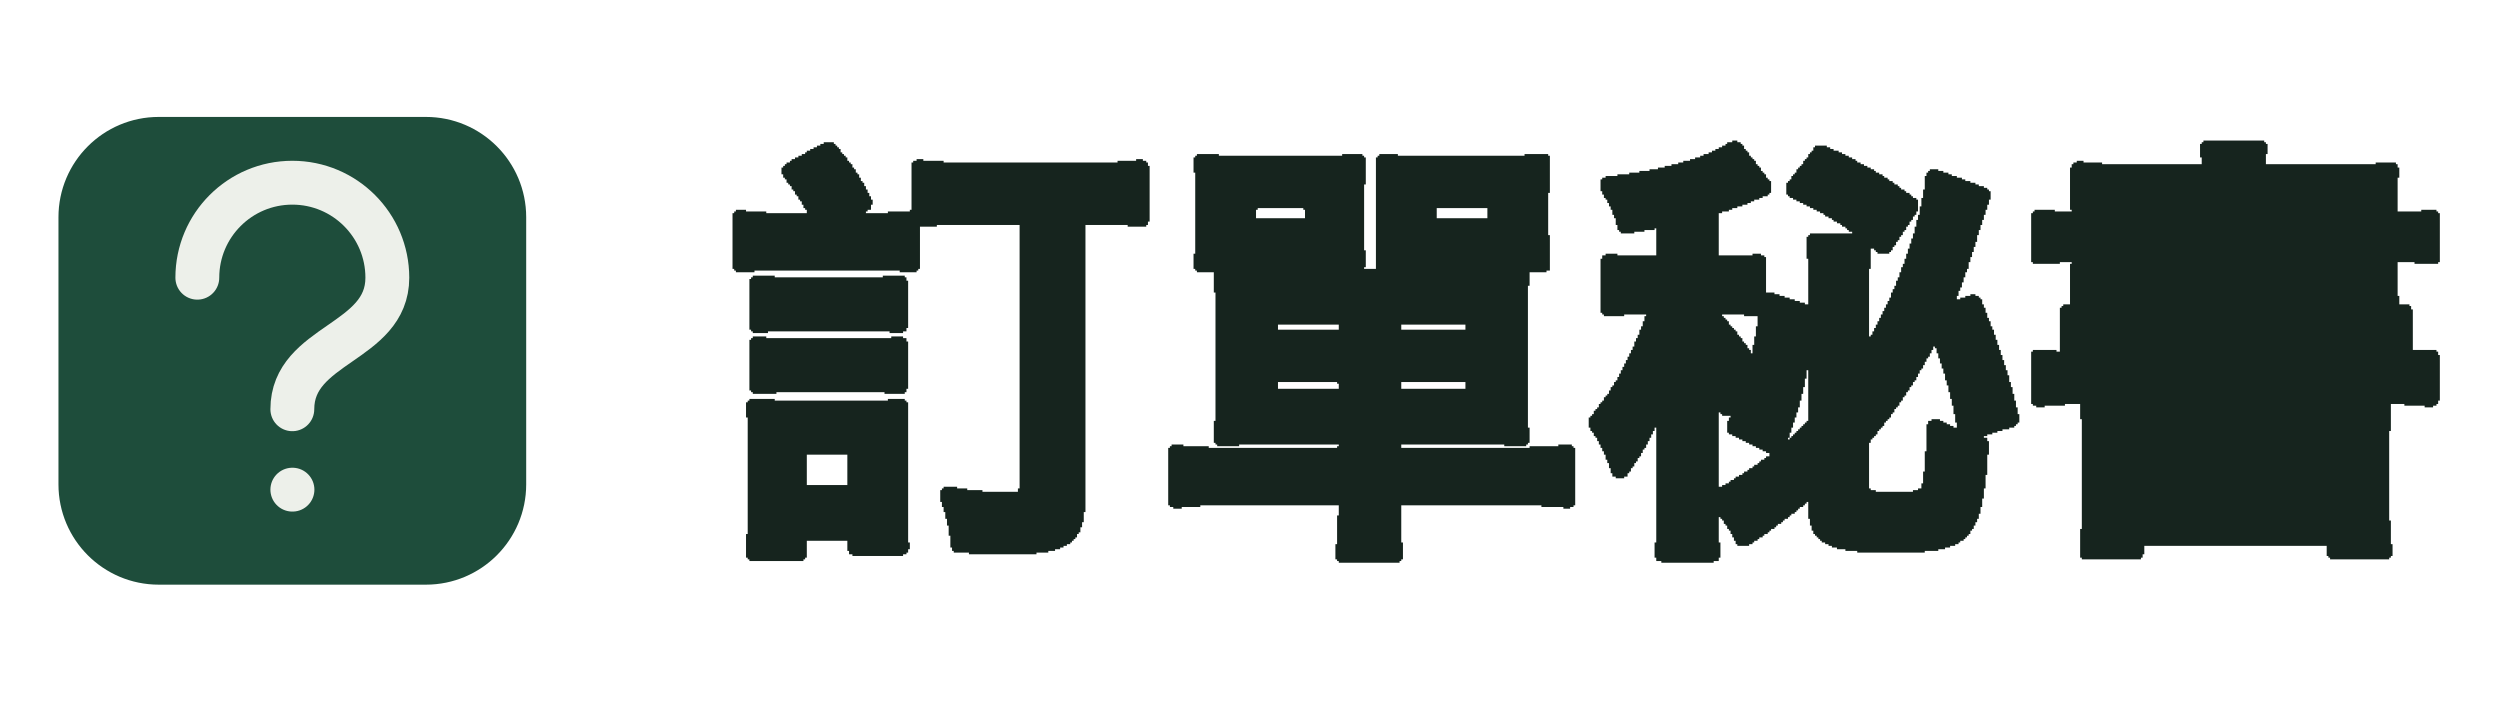
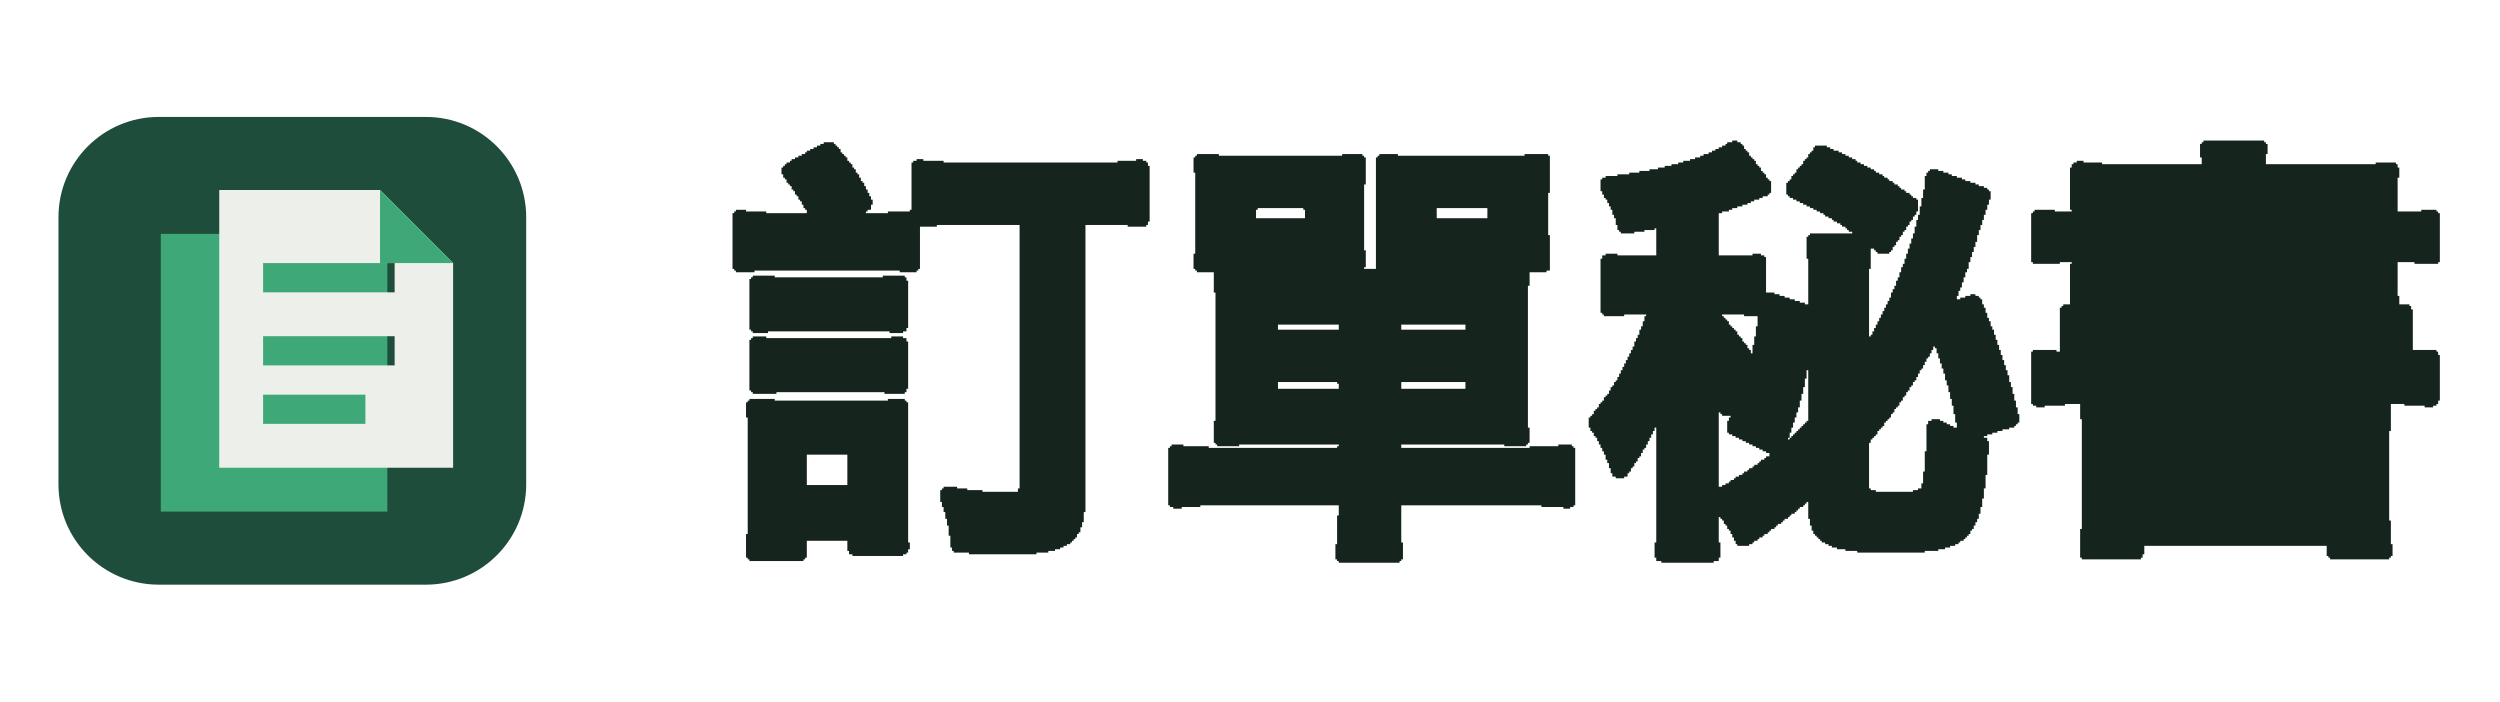
<svg xmlns="http://www.w3.org/2000/svg" viewBox="0 0 171.04 48" role="img" aria-labelledby="title desc">
  <rect x="4" y="8" width="32" height="32" rx="6.86" fill="#1e4d3b" />
-   <path d="M13.5 19a6.5 6.5 0 0 1 13 0c0 4.5-6.5 4.5-6.5 9" fill="none" stroke="#edf0ea" stroke-width="3" stroke-linecap="round" stroke-linejoin="round" />
-   <path d="M20 33.5h.01" fill="none" stroke="#edf0ea" stroke-width="3" stroke-linecap="round" />
+   <path fill="#3fa878" d="M11 16h14c1 0 1.5.5 1.5 1.5V35H11V16Z" />
+   <path fill="#edf0ea" fill-rule="evenodd" d="M15 13h11l5 5v14H15V13Zm3 7h9v-2h-9v2Zm0 5h9v-2h-9v2Zm0 4h7v-2h-7v2Z" />
+   <path fill="#3fa878" d="M26 13v5h5l-5-5Z" />
  <path d="M50.116 14.584L50.231 14.584L50.231 14.468L50.347 14.468L50.347 14.353L51.040 14.353L51.040 14.468L52.426 14.468L52.426 14.584L55.199 14.584L55.199 14.353L55.084 14.353L55.084 14.237L54.968 14.237L54.968 14.006L54.853 14.006L54.853 13.775L54.737 13.775L54.737 13.659L54.622 13.659L54.622 13.428L54.506 13.428L54.506 13.313L54.390 13.313L54.390 13.082L54.275 13.082L54.275 12.966L54.159 12.966L54.159 12.735L54.044 12.735L54.044 12.620L53.928 12.620L53.928 12.504L53.813 12.504L53.813 12.273L53.697 12.273L53.697 12.157L53.582 12.157L53.582 11.926L53.466 11.926L53.466 11.464L53.582 11.464L53.582 11.349L53.697 11.349L53.697 11.233L53.813 11.233L53.813 11.118L54.044 11.118L54.044 11.002L54.159 11.002L54.159 10.886L54.390 10.886L54.390 10.771L54.622 10.771L54.622 10.655L54.853 10.655L54.853 10.540L55.084 10.540L55.084 10.424L55.199 10.424L55.199 10.309L55.430 10.309L55.430 10.193L55.661 10.193L55.661 10.078L55.892 10.078L55.892 9.962L56.124 9.962L56.124 9.847L56.355 9.847L56.355 9.731L57.048 9.731L57.048 9.847L57.163 9.847L57.163 9.962L57.279 9.962L57.279 10.078L57.394 10.078L57.394 10.193L57.510 10.193L57.510 10.424L57.625 10.424L57.625 10.540L57.741 10.540L57.741 10.655L57.857 10.655L57.857 10.771L57.972 10.771L57.972 11.002L58.088 11.002L58.088 11.118L58.203 11.118L58.203 11.233L58.319 11.233L58.319 11.464L58.434 11.464L58.434 11.580L58.550 11.580L58.550 11.811L58.665 11.811L58.665 11.926L58.781 11.926L58.781 12.157L58.896 12.157L58.896 12.388L59.012 12.388L59.012 12.504L59.127 12.504L59.127 12.735L59.243 12.735L59.243 12.966L59.359 12.966L59.359 13.197L59.474 13.197L59.474 13.428L59.590 13.428L59.590 13.659L59.705 13.659L59.705 14.006L59.590 14.006L59.590 14.353L59.359 14.353L59.359 14.468L59.243 14.468L59.243 14.584L60.745 14.584L60.745 14.468L62.247 14.468L62.247 14.353L62.363 14.353L62.363 11.118L62.478 11.118L62.478 11.002L62.709 11.002L62.709 10.886L63.171 10.886L63.171 11.002L64.558 11.002L64.558 11.118L76.458 11.118L76.458 11.002L77.729 11.002L77.729 10.886L78.191 10.886L78.191 11.002L78.422 11.002L78.422 11.118L78.538 11.118L78.538 11.349L78.653 11.349L78.653 15.161L78.538 15.161L78.538 15.392L78.422 15.392L78.422 15.508L77.151 15.508L77.151 15.392L74.263 15.392L74.263 35.034L74.147 35.034L74.147 35.727L74.032 35.727L74.032 36.074L73.916 36.074L73.916 36.420L73.801 36.420L73.801 36.536L73.685 36.536L73.685 36.767L73.570 36.767L73.570 36.882L73.454 36.882L73.454 36.998L73.339 36.998L73.339 37.114L73.223 37.114L73.223 37.229L72.992 37.229L72.992 37.345L72.761 37.345L72.761 37.460L72.530 37.460L72.530 37.576L72.183 37.576L72.183 37.691L71.721 37.691L71.721 37.807L70.912 37.807L70.912 37.922L66.291 37.922L66.291 37.807L65.251 37.807L65.251 37.691L65.135 37.691L65.135 37.460L65.020 37.460L65.020 36.651L64.904 36.651L64.904 35.958L64.789 35.958L64.789 35.496L64.673 35.496L64.673 35.034L64.558 35.034L64.558 34.687L64.442 34.687L64.442 34.341L64.327 34.341L64.327 33.532L64.442 33.532L64.442 33.416L64.558 33.416L64.558 33.301L65.482 33.301L65.482 33.416L66.175 33.416L66.175 33.532L67.215 33.532L67.215 33.647L69.641 33.647L69.641 33.416L69.757 33.416L69.757 15.392L64.096 15.392L64.096 15.508L62.940 15.508L62.940 18.396L62.825 18.396L62.825 18.512L62.709 18.512L62.709 18.627L61.554 18.627L61.554 18.512L51.618 18.512L51.618 18.627L50.347 18.627L50.347 18.512L50.231 18.512L50.231 18.396L50.116 18.396ZM51.040 27.524L51.155 27.524L51.155 27.408L51.271 27.408L51.271 27.293L53.004 27.293L53.004 27.408L60.745 27.408L60.745 27.293L61.900 27.293L61.900 27.408L62.016 27.408L62.016 27.524L62.131 27.524L62.131 37.114L62.247 37.114L62.247 37.576L62.131 37.576L62.131 37.807L62.016 37.807L62.016 37.922L61.785 37.922L61.785 38.038L58.319 38.038L58.319 37.922L58.088 37.922L58.088 37.691L57.972 37.691L57.972 36.998L55.199 36.998L55.199 38.153L55.084 38.153L55.084 38.269L54.968 38.269L54.968 38.384L51.271 38.384L51.271 38.269L51.155 38.269L51.155 38.153L51.040 38.153L51.040 36.536L51.155 36.536L51.155 28.564L51.040 28.564ZM51.271 19.090L51.386 19.090L51.386 18.974L51.502 18.974L51.502 18.859L53.004 18.859L53.004 18.974L60.398 18.974L60.398 18.859L61.900 18.859L61.900 18.974L62.016 18.974L62.016 19.205L62.131 19.205L62.131 22.440L62.016 22.440L62.016 22.671L61.785 22.671L61.785 22.787L60.861 22.787L60.861 22.671L52.542 22.671L52.542 22.787L51.502 22.787L51.502 22.671L51.386 22.671L51.386 22.556L51.271 22.556ZM51.271 23.249L51.386 23.249L51.386 23.133L51.502 23.133L51.502 23.018L52.426 23.018L52.426 23.133L60.976 23.133L60.976 23.018L61.785 23.018L61.785 23.133L62.016 23.133L62.016 23.365L62.131 23.365L62.131 26.600L62.016 26.600L62.016 26.831L61.900 26.831L61.900 26.946L60.514 26.946L60.514 26.831L53.120 26.831L53.120 26.946L51.502 26.946L51.502 26.831L51.386 26.831L51.386 26.715L51.271 26.715ZM55.199 31.106L55.199 33.185L57.972 33.185L57.972 31.106ZM79.924 30.643L80.040 30.643L80.040 30.528L80.155 30.528L80.155 30.412L80.964 30.412L80.964 30.528L82.697 30.528L82.697 30.643L91.478 30.643L91.478 30.528L91.594 30.528L91.594 30.412L84.777 30.412L84.777 30.528L83.275 30.528L83.275 30.412L83.159 30.412L83.159 30.297L83.044 30.297L83.044 28.795L83.159 28.795L83.159 20.014L83.044 20.014L83.044 18.627L81.888 18.627L81.888 18.512L81.773 18.512L81.773 18.396L81.657 18.396L81.657 17.357L81.773 17.357L81.773 11.811L81.657 11.811L81.657 10.771L81.773 10.771L81.773 10.655L81.888 10.655L81.888 10.540L83.390 10.540L83.390 10.655L91.825 10.655L91.825 10.540L93.211 10.540L93.211 10.655L93.327 10.655L93.327 10.771L93.442 10.771L93.442 12.620L93.327 12.620L93.327 17.125L93.442 17.125L93.442 18.281L93.327 18.281L93.327 18.396L94.135 18.396L94.135 10.771L94.251 10.771L94.251 10.655L94.367 10.655L94.367 10.540L95.637 10.540L95.637 10.655L104.303 10.655L104.303 10.540L105.920 10.540L105.920 10.655L106.036 10.655L106.036 13.197L105.920 13.197L105.920 16.086L106.036 16.086L106.036 18.512L105.805 18.512L105.805 18.627L104.649 18.627L104.649 19.552L104.534 19.552L104.534 29.257L104.649 29.257L104.649 30.297L104.534 30.297L104.534 30.412L104.418 30.412L104.418 30.528L102.916 30.528L102.916 30.412L95.869 30.412L95.869 30.643L104.649 30.643L104.649 30.528L106.614 30.528L106.614 30.412L107.538 30.412L107.538 30.528L107.653 30.528L107.653 30.643L107.769 30.643L107.769 34.572L107.653 34.572L107.653 34.687L107.422 34.687L107.422 34.803L106.960 34.803L106.960 34.687L105.458 34.687L105.458 34.572L95.869 34.572L95.869 37.114L95.984 37.114L95.984 38.269L95.869 38.269L95.869 38.384L95.753 38.384L95.753 38.500L91.594 38.500L91.594 38.384L91.478 38.384L91.478 38.269L91.363 38.269L91.363 37.229L91.478 37.229L91.478 35.265L91.594 35.265L91.594 34.572L82.120 34.572L82.120 34.687L80.849 34.687L80.849 34.803L80.271 34.803L80.271 34.687L80.040 34.687L80.040 34.572L79.924 34.572ZM85.932 14.353L85.932 14.930L89.283 14.930L89.283 14.353L89.167 14.353L89.167 14.237L86.048 14.237L86.048 14.353ZM87.434 22.209L87.434 22.556L91.594 22.556L91.594 22.209ZM87.434 26.137L87.434 26.600L91.594 26.600L91.594 26.253L91.478 26.253L91.478 26.137ZM95.869 22.209L95.869 22.556L100.259 22.556L100.259 22.209ZM95.869 26.137L95.869 26.600L100.259 26.600L100.259 26.137ZM98.295 14.237L98.295 14.930L101.761 14.930L101.761 14.237ZM108.693 28.564L108.809 28.564L108.809 28.448L108.924 28.448L108.924 28.333L109.040 28.333L109.040 28.102L109.155 28.102L109.155 27.986L109.271 27.986L109.271 27.871L109.386 27.871L109.386 27.639L109.502 27.639L109.502 27.524L109.618 27.524L109.618 27.408L109.733 27.408L109.733 27.177L109.849 27.177L109.849 27.062L109.964 27.062L109.964 26.946L110.080 26.946L110.080 26.715L110.195 26.715L110.195 26.484L110.311 26.484L110.311 26.369L110.426 26.369L110.426 26.137L110.542 26.137L110.542 26.022L110.657 26.022L110.657 25.791L110.773 25.791L110.773 25.560L110.888 25.560L110.888 25.329L111.004 25.329L111.004 25.098L111.120 25.098L111.120 24.867L111.235 24.867L111.235 24.635L111.351 24.635L111.351 24.404L111.466 24.404L111.466 24.173L111.582 24.173L111.582 23.942L111.697 23.942L111.697 23.711L111.813 23.711L111.813 23.365L111.928 23.365L111.928 23.133L112.044 23.133L112.044 22.902L112.159 22.902L112.159 22.556L112.275 22.556L112.275 22.325L112.390 22.325L112.390 21.978L112.506 21.978L112.506 21.631L112.622 21.631L112.622 21.516L111.120 21.516L111.120 21.631L109.733 21.631L109.733 21.516L109.618 21.516L109.618 21.400L109.502 21.400L109.502 17.703L109.618 17.703L109.618 17.472L109.849 17.472L109.849 17.357L110.657 17.357L110.657 17.472L113.315 17.472L113.315 15.624L113.199 15.624L113.199 15.739L112.506 15.739L112.506 15.855L111.813 15.855L111.813 15.970L110.888 15.970L110.888 15.855L110.773 15.855L110.773 15.739L110.657 15.739L110.657 15.392L110.542 15.392L110.542 14.930L110.426 14.930L110.426 14.699L110.311 14.699L110.311 14.353L110.195 14.353L110.195 14.122L110.080 14.122L110.080 13.890L109.964 13.890L109.964 13.659L109.849 13.659L109.849 13.544L109.733 13.544L109.733 13.313L109.618 13.313L109.618 13.082L109.502 13.082L109.502 12.273L109.618 12.273L109.618 12.157L109.849 12.157L109.849 12.042L110.657 12.042L110.657 11.926L111.466 11.926L111.466 11.811L112.159 11.811L112.159 11.695L112.853 11.695L112.853 11.580L113.430 11.580L113.430 11.464L113.892 11.464L113.892 11.349L114.355 11.349L114.355 11.233L114.817 11.233L114.817 11.118L115.163 11.118L115.163 11.002L115.625 11.002L115.625 10.886L115.972 10.886L115.972 10.771L116.319 10.771L116.319 10.655L116.550 10.655L116.550 10.540L116.896 10.540L116.896 10.424L117.127 10.424L117.127 10.309L117.359 10.309L117.359 10.193L117.590 10.193L117.590 10.078L117.821 10.078L117.821 9.962L118.052 9.962L118.052 9.847L118.167 9.847L118.167 9.731L118.514 9.731L118.514 9.616L118.861 9.616L118.861 9.731L119.092 9.731L119.092 9.847L119.207 9.847L119.207 9.962L119.323 9.962L119.323 10.193L119.438 10.193L119.438 10.309L119.554 10.309L119.554 10.424L119.669 10.424L119.669 10.655L119.785 10.655L119.785 10.771L119.900 10.771L119.900 10.886L120.016 10.886L120.016 11.002L120.131 11.002L120.131 11.233L120.247 11.233L120.247 11.349L120.363 11.349L120.363 11.464L120.478 11.464L120.478 11.695L120.594 11.695L120.594 11.811L120.709 11.811L120.709 11.926L120.825 11.926L120.825 12.157L120.940 12.157L120.940 12.273L121.056 12.273L121.056 12.388L121.171 12.388L121.171 13.197L121.056 13.197L121.056 13.313L120.940 13.313L120.940 13.428L120.594 13.428L120.594 13.544L120.363 13.544L120.363 13.659L120.016 13.659L120.016 13.775L119.785 13.775L119.785 13.890L119.554 13.890L119.554 14.006L119.207 14.006L119.207 14.122L118.861 14.122L118.861 14.237L118.514 14.237L118.514 14.353L118.283 14.353L118.283 14.468L117.821 14.468L117.821 14.584L117.590 14.584L117.590 17.472L119.900 17.472L119.900 17.357L120.478 17.357L120.478 17.472L120.709 17.472L120.709 17.588L120.825 17.588L120.825 20.014L121.402 20.014L121.402 20.129L121.749 20.129L121.749 20.245L122.096 20.245L122.096 20.361L122.442 20.361L122.442 20.476L122.789 20.476L122.789 20.592L123.135 20.592L123.135 20.707L123.482 20.707L123.482 20.823L123.713 20.823L123.713 17.703L123.598 17.703L123.598 16.201L123.713 16.201L123.713 16.086L123.829 16.086L123.829 15.970L126.717 15.970L126.717 15.855L126.486 15.855L126.486 15.739L126.371 15.739L126.371 15.624L126.255 15.624L126.255 15.508L126.024 15.508L126.024 15.392L125.908 15.392L125.908 15.277L125.677 15.277L125.677 15.161L125.446 15.161L125.446 15.046L125.331 15.046L125.331 14.930L125.100 14.930L125.100 14.815L124.869 14.815L124.869 14.699L124.753 14.699L124.753 14.584L124.522 14.584L124.522 14.468L124.291 14.468L124.291 14.353L124.060 14.353L124.060 14.237L123.829 14.237L123.829 14.122L123.598 14.122L123.598 14.006L123.367 14.006L123.367 13.890L123.135 13.890L123.135 13.775L122.904 13.775L122.904 13.659L122.673 13.659L122.673 13.544L122.442 13.544L122.442 13.428L122.327 13.428L122.327 13.313L122.211 13.313L122.211 12.504L122.327 12.504L122.327 12.388L122.442 12.388L122.442 12.273L122.558 12.273L122.558 12.042L122.673 12.042L122.673 11.926L122.789 11.926L122.789 11.811L122.904 11.811L122.904 11.580L123.020 11.580L123.020 11.464L123.135 11.464L123.135 11.349L123.251 11.349L123.251 11.233L123.367 11.233L123.367 11.002L123.482 11.002L123.482 10.886L123.598 10.886L123.598 10.771L123.713 10.771L123.713 10.540L123.829 10.540L123.829 10.424L123.944 10.424L123.944 10.309L124.060 10.309L124.060 10.078L124.175 10.078L124.175 9.962L124.984 9.962L124.984 10.078L125.215 10.078L125.215 10.193L125.446 10.193L125.446 10.309L125.793 10.309L125.793 10.424L126.024 10.424L126.024 10.540L126.255 10.540L126.255 10.655L126.486 10.655L126.486 10.771L126.717 10.771L126.717 10.886L126.948 10.886L126.948 11.002L127.064 11.002L127.064 11.118L127.295 11.118L127.295 11.233L127.526 11.233L127.526 11.349L127.757 11.349L127.757 11.464L127.988 11.464L127.988 11.580L128.219 11.580L128.219 11.695L128.335 11.695L128.335 11.811L128.566 11.811L128.566 11.926L128.797 11.926L128.797 12.042L128.912 12.042L128.912 12.157L129.143 12.157L129.143 12.273L129.259 12.273L129.259 12.388L129.490 12.388L129.490 12.504L129.606 12.504L129.606 12.620L129.837 12.620L129.837 12.735L129.952 12.735L129.952 12.851L130.068 12.851L130.068 12.966L130.299 12.966L130.299 13.082L130.414 13.082L130.414 13.197L130.645 13.197L130.645 13.313L130.761 13.313L130.761 13.428L130.876 13.428L130.876 13.544L131.108 13.544L131.108 13.659L131.223 13.659L131.223 14.468L131.108 14.468L131.108 14.699L130.992 14.699L130.992 14.815L130.876 14.815L130.876 15.046L130.761 15.046L130.761 15.161L130.645 15.161L130.645 15.392L130.530 15.392L130.530 15.508L130.414 15.508L130.414 15.739L130.299 15.739L130.299 15.855L130.183 15.855L130.183 16.086L130.068 16.086L130.068 16.201L129.952 16.201L129.952 16.432L129.837 16.432L129.837 16.548L129.721 16.548L129.721 16.779L129.606 16.779L129.606 16.894L129.490 16.894L129.490 17.125L129.375 17.125L129.375 17.241L129.259 17.241L129.259 17.357L128.450 17.357L128.450 17.241L128.335 17.241L128.335 17.125L128.219 17.125L128.219 17.010L127.988 17.010L127.988 18.396L127.873 18.396L127.873 23.018L127.988 23.018L127.988 22.902L128.104 22.902L128.104 22.671L128.219 22.671L128.219 22.440L128.335 22.440L128.335 22.209L128.450 22.209L128.450 21.978L128.566 21.978L128.566 21.747L128.681 21.747L128.681 21.516L128.797 21.516L128.797 21.285L128.912 21.285L128.912 21.054L129.028 21.054L129.028 20.823L129.143 20.823L129.143 20.592L129.259 20.592L129.259 20.361L129.375 20.361L129.375 20.014L129.490 20.014L129.490 19.783L129.606 19.783L129.606 19.552L129.721 19.552L129.721 19.205L129.837 19.205L129.837 18.974L129.952 18.974L129.952 18.627L130.068 18.627L130.068 18.281L130.183 18.281L130.183 18.050L130.299 18.050L130.299 17.703L130.414 17.703L130.414 17.357L130.530 17.357L130.530 17.010L130.645 17.010L130.645 16.663L130.761 16.663L130.761 16.317L130.876 16.317L130.876 15.970L130.992 15.970L130.992 15.508L131.108 15.508L131.108 15.046L131.223 15.046L131.223 14.699L131.339 14.699L131.339 14.122L131.454 14.122L131.454 13.544L131.570 13.544L131.570 12.966L131.685 12.966L131.685 12.042L131.801 12.042L131.801 11.811L131.916 11.811L131.916 11.695L132.032 11.695L132.032 11.580L132.610 11.580L132.610 11.695L132.956 11.695L132.956 11.811L133.303 11.811L133.303 11.926L133.534 11.926L133.534 12.042L133.880 12.042L133.880 12.157L134.227 12.157L134.227 12.273L134.458 12.273L134.458 12.388L134.805 12.388L134.805 12.504L135.151 12.504L135.151 12.620L135.382 12.620L135.382 12.735L135.729 12.735L135.729 12.851L135.960 12.851L135.960 12.966L136.076 12.966L136.076 13.082L136.191 13.082L136.191 13.659L136.076 13.659L136.076 14.006L135.960 14.006L135.960 14.353L135.845 14.353L135.845 14.699L135.729 14.699L135.729 15.046L135.614 15.046L135.614 15.392L135.498 15.392L135.498 15.739L135.382 15.739L135.382 16.086L135.267 16.086L135.267 16.548L135.151 16.548L135.151 16.894L135.036 16.894L135.036 17.241L134.920 17.241L134.920 17.588L134.805 17.588L134.805 17.934L134.689 17.934L134.689 18.396L134.574 18.396L134.574 18.627L134.458 18.627L134.458 18.974L134.343 18.974L134.343 19.321L134.227 19.321L134.227 19.667L134.112 19.667L134.112 19.898L133.996 19.898L133.996 20.245L133.880 20.245L133.880 20.476L134.112 20.476L134.112 20.361L134.458 20.361L134.458 20.245L134.805 20.245L134.805 20.129L135.151 20.129L135.151 20.245L135.382 20.245L135.382 20.361L135.498 20.361L135.498 20.476L135.614 20.476L135.614 20.823L135.729 20.823L135.729 21.054L135.845 21.054L135.845 21.400L135.960 21.400L135.960 21.747L136.076 21.747L136.076 21.978L136.191 21.978L136.191 22.325L136.307 22.325L136.307 22.556L136.422 22.556L136.422 22.902L136.538 22.902L136.538 23.249L136.653 23.249L136.653 23.596L136.769 23.596L136.769 23.942L136.884 23.942L136.884 24.289L137.000 24.289L137.000 24.635L137.116 24.635L137.116 24.982L137.231 24.982L137.231 25.329L137.347 25.329L137.347 25.675L137.462 25.675L137.462 26.137L137.578 26.137L137.578 26.484L137.693 26.484L137.693 26.946L137.809 26.946L137.809 27.408L137.924 27.408L137.924 27.871L138.040 27.871L138.040 28.333L138.155 28.333L138.155 28.910L138.040 28.910L138.040 29.026L137.924 29.026L137.924 29.141L137.809 29.141L137.809 29.257L137.462 29.257L137.462 29.373L137.000 29.373L137.000 29.488L136.653 29.488L136.653 29.604L136.307 29.604L136.307 29.719L135.960 29.719L135.960 29.835L135.729 29.835L135.729 29.950L135.960 29.950L135.960 30.181L136.076 30.181L136.076 31.106L135.960 31.106L135.960 32.492L135.845 32.492L135.845 33.416L135.729 33.416L135.729 34.110L135.614 34.110L135.614 34.687L135.498 34.687L135.498 35.149L135.382 35.149L135.382 35.496L135.267 35.496L135.267 35.727L135.151 35.727L135.151 35.958L135.036 35.958L135.036 36.189L134.920 36.189L134.920 36.305L134.805 36.305L134.805 36.536L134.689 36.536L134.689 36.651L134.574 36.651L134.574 36.767L134.458 36.767L134.458 36.882L134.343 36.882L134.343 36.998L134.112 36.998L134.112 37.114L133.996 37.114L133.996 37.229L133.765 37.229L133.765 37.345L133.418 37.345L133.418 37.460L133.072 37.460L133.072 37.576L132.610 37.576L132.610 37.691L131.685 37.691L131.685 37.807L127.064 37.807L127.064 37.691L126.255 37.691L126.255 37.576L125.677 37.576L125.677 37.460L125.331 37.460L125.331 37.345L125.100 37.345L125.100 37.229L124.869 37.229L124.869 37.114L124.637 37.114L124.637 36.998L124.522 36.998L124.522 36.882L124.406 36.882L124.406 36.767L124.291 36.767L124.291 36.651L124.175 36.651L124.175 36.536L124.060 36.536L124.060 36.305L123.944 36.305L123.944 35.958L123.829 35.958L123.829 35.496L123.713 35.496L123.713 34.341L123.598 34.341L123.598 34.456L123.482 34.456L123.482 34.572L123.367 34.572L123.367 34.687L123.135 34.687L123.135 34.803L123.020 34.803L123.020 34.918L122.904 34.918L122.904 35.034L122.789 35.034L122.789 35.149L122.558 35.149L122.558 35.265L122.442 35.265L122.442 35.380L122.327 35.380L122.327 35.496L122.096 35.496L122.096 35.612L121.980 35.612L121.980 35.727L121.865 35.727L121.865 35.843L121.633 35.843L121.633 35.958L121.518 35.958L121.518 36.074L121.402 36.074L121.402 36.189L121.171 36.189L121.171 36.305L121.056 36.305L121.056 36.420L120.940 36.420L120.940 36.536L120.709 36.536L120.709 36.651L120.594 36.651L120.594 36.767L120.363 36.767L120.363 36.882L120.247 36.882L120.247 36.998L120.016 36.998L120.016 37.114L119.900 37.114L119.900 37.229L119.669 37.229L119.669 37.345L118.861 37.345L118.861 37.229L118.745 37.229L118.745 36.998L118.629 36.998L118.629 36.767L118.514 36.767L118.514 36.536L118.398 36.536L118.398 36.305L118.283 36.305L118.283 36.189L118.167 36.189L118.167 35.958L118.052 35.958L118.052 35.843L117.936 35.843L117.936 35.612L117.821 35.612L117.821 35.496L117.705 35.496L117.705 35.380L117.590 35.380L117.590 37.114L117.705 37.114L117.705 38.153L117.590 38.153L117.590 38.384L117.243 38.384L117.243 38.500L113.661 38.500L113.661 38.384L113.315 38.384L113.315 38.153L113.199 38.153L113.199 37.114L113.315 37.114L113.315 29.257L113.199 29.257L113.199 29.488L113.084 29.488L113.084 29.719L112.968 29.719L112.968 29.950L112.853 29.950L112.853 30.181L112.737 30.181L112.737 30.412L112.622 30.412L112.622 30.643L112.506 30.643L112.506 30.759L112.390 30.759L112.390 30.990L112.275 30.990L112.275 31.221L112.159 31.221L112.159 31.337L112.044 31.337L112.044 31.568L111.928 31.568L111.928 31.683L111.813 31.683L111.813 31.914L111.697 31.914L111.697 32.030L111.582 32.030L111.582 32.261L111.466 32.261L111.466 32.376L111.351 32.376L111.351 32.608L111.120 32.608L111.120 32.723L110.542 32.723L110.542 32.608L110.311 32.608L110.311 32.376L110.195 32.376L110.195 32.030L110.080 32.030L110.080 31.683L109.964 31.683L109.964 31.452L109.849 31.452L109.849 31.106L109.733 31.106L109.733 30.875L109.618 30.875L109.618 30.643L109.502 30.643L109.502 30.412L109.386 30.412L109.386 30.181L109.271 30.181L109.271 29.950L109.155 29.950L109.155 29.835L109.040 29.835L109.040 29.604L108.924 29.604L108.924 29.488L108.809 29.488L108.809 29.257L108.693 29.257ZM117.590 28.217L117.590 33.301L117.821 33.301L117.821 33.185L118.052 33.185L118.052 33.070L118.283 33.070L118.283 32.954L118.398 32.954L118.398 32.839L118.629 32.839L118.629 32.723L118.745 32.723L118.745 32.608L118.976 32.608L118.976 32.492L119.207 32.492L119.207 32.376L119.323 32.376L119.323 32.261L119.554 32.261L119.554 32.145L119.669 32.145L119.669 32.030L119.900 32.030L119.900 31.914L120.016 31.914L120.016 31.799L120.247 31.799L120.247 31.683L120.363 31.683L120.363 31.568L120.478 31.568L120.478 31.452L120.709 31.452L120.709 31.337L120.825 31.337L120.825 31.221L121.056 31.221L121.056 30.990L120.825 30.990L120.825 30.875L120.594 30.875L120.594 30.759L120.363 30.759L120.363 30.643L120.131 30.643L120.131 30.528L119.900 30.528L119.900 30.412L119.669 30.412L119.669 30.297L119.438 30.297L119.438 30.181L119.207 30.181L119.207 30.066L118.976 30.066L118.976 29.950L118.745 29.950L118.745 29.835L118.514 29.835L118.514 29.719L118.283 29.719L118.283 29.604L118.167 29.604L118.167 28.795L118.283 28.795L118.283 28.564L118.398 28.564L118.398 28.448L117.821 28.448L117.821 28.333L117.705 28.333L117.705 28.217ZM117.821 21.516L117.821 21.631L117.936 21.631L117.936 21.747L118.052 21.747L118.052 21.863L118.167 21.863L118.167 21.978L118.283 21.978L118.283 22.209L118.398 22.209L118.398 22.325L118.514 22.325L118.514 22.440L118.629 22.440L118.629 22.556L118.745 22.556L118.745 22.671L118.861 22.671L118.861 22.902L118.976 22.902L118.976 23.018L119.092 23.018L119.092 23.133L119.207 23.133L119.207 23.365L119.323 23.365L119.323 23.480L119.438 23.480L119.438 23.596L119.554 23.596L119.554 23.827L119.669 23.827L119.669 23.942L119.785 23.942L119.785 24.173L119.900 24.173L119.900 23.596L120.016 23.596L120.016 23.018L120.131 23.018L120.131 22.325L120.247 22.325L120.247 21.631L119.323 21.631L119.323 21.516ZM122.327 29.950L122.327 30.066L122.442 30.066L122.442 29.950L122.558 29.950L122.558 29.835L122.673 29.835L122.673 29.719L122.789 29.719L122.789 29.604L122.904 29.604L122.904 29.488L123.020 29.488L123.020 29.373L123.135 29.373L123.135 29.257L123.251 29.257L123.251 29.141L123.367 29.141L123.367 29.026L123.482 29.026L123.482 28.910L123.598 28.910L123.598 28.795L123.713 28.795L123.713 25.329L123.598 25.329L123.598 25.906L123.482 25.906L123.482 26.484L123.367 26.484L123.367 26.946L123.251 26.946L123.251 27.408L123.135 27.408L123.135 27.871L123.020 27.871L123.020 28.217L122.904 28.217L122.904 28.564L122.789 28.564L122.789 28.910L122.673 28.910L122.673 29.257L122.558 29.257L122.558 29.604L122.442 29.604L122.442 29.950ZM127.873 30.297L127.873 33.416L127.988 33.416L127.988 33.532L128.335 33.532L128.335 33.647L130.876 33.647L130.876 33.532L131.223 33.532L131.223 33.416L131.454 33.416L131.454 33.070L131.570 33.070L131.570 32.261L131.685 32.261L131.685 30.875L131.801 30.875L131.801 29.026L131.916 29.026L131.916 28.795L132.147 28.795L132.147 28.679L132.725 28.679L132.725 28.795L132.956 28.795L132.956 28.910L133.187 28.910L133.187 29.026L133.418 29.026L133.418 29.141L133.649 29.141L133.649 29.257L133.880 29.257L133.880 28.910L133.765 28.910L133.765 28.333L133.649 28.333L133.649 27.755L133.534 27.755L133.534 27.293L133.418 27.293L133.418 26.831L133.303 26.831L133.303 26.369L133.187 26.369L133.187 26.022L133.072 26.022L133.072 25.560L132.956 25.560L132.956 25.213L132.841 25.213L132.841 24.867L132.725 24.867L132.725 24.520L132.610 24.520L132.610 24.173L132.494 24.173L132.494 23.827L132.378 23.827L132.378 23.711L132.263 23.711L132.263 23.942L132.147 23.942L132.147 24.173L132.032 24.173L132.032 24.404L131.916 24.404L131.916 24.520L131.801 24.520L131.801 24.751L131.685 24.751L131.685 24.982L131.570 24.982L131.570 25.213L131.454 25.213L131.454 25.329L131.339 25.329L131.339 25.560L131.223 25.560L131.223 25.791L131.108 25.791L131.108 26.022L130.992 26.022L130.992 26.137L130.876 26.137L130.876 26.369L130.761 26.369L130.761 26.484L130.645 26.484L130.645 26.715L130.530 26.715L130.530 26.831L130.414 26.831L130.414 27.062L130.299 27.062L130.299 27.177L130.183 27.177L130.183 27.408L130.068 27.408L130.068 27.524L129.952 27.524L129.952 27.755L129.837 27.755L129.837 27.871L129.721 27.871L129.721 27.986L129.606 27.986L129.606 28.217L129.490 28.217L129.490 28.333L129.375 28.333L129.375 28.564L129.259 28.564L129.259 28.679L129.143 28.679L129.143 28.795L129.028 28.795L129.028 28.910L128.912 28.910L128.912 29.141L128.797 29.141L128.797 29.257L128.681 29.257L128.681 29.373L128.566 29.373L128.566 29.488L128.450 29.488L128.450 29.719L128.335 29.719L128.335 29.835L128.219 29.835L128.219 29.950L128.104 29.950L128.104 30.066L127.988 30.066L127.988 30.297ZM138.964 14.584L139.080 14.584L139.080 14.468L139.195 14.468L139.195 14.353L140.582 14.353L140.582 14.468L141.737 14.468L141.737 14.353L141.622 14.353L141.622 11.464L141.737 11.464L141.737 11.233L141.853 11.233L141.853 11.118L142.084 11.118L142.084 11.002L142.546 11.002L142.546 11.118L143.817 11.118L143.817 11.233L150.633 11.233L150.633 10.771L150.518 10.771L150.518 9.847L150.633 9.847L150.633 9.731L150.749 9.731L150.749 9.616L154.908 9.616L154.908 9.731L155.024 9.731L155.024 9.847L155.139 9.847L155.139 10.540L155.024 10.540L155.024 11.233L162.534 11.233L162.534 11.118L163.920 11.118L163.920 11.233L164.036 11.233L164.036 11.464L164.151 11.464L164.151 12.157L164.036 12.157L164.036 14.468L165.653 14.468L165.653 14.353L166.693 14.353L166.693 14.468L166.809 14.468L166.809 14.584L166.924 14.584L166.924 17.934L166.809 17.934L166.809 18.050L165.191 18.050L165.191 17.934L164.036 17.934L164.036 20.245L164.151 20.245L164.151 20.823L164.845 20.823L164.845 20.938L164.960 20.938L164.960 21.169L165.076 21.169L165.076 23.942L166.693 23.942L166.693 24.058L166.809 24.058L166.809 24.289L166.924 24.289L166.924 27.408L166.809 27.408L166.809 27.639L166.693 27.639L166.693 27.755L166.462 27.755L166.462 27.871L165.884 27.871L165.884 27.755L164.498 27.755L164.498 27.639L163.574 27.639L163.574 29.488L163.458 29.488L163.458 35.612L163.574 35.612L163.574 37.229L163.689 37.229L163.689 38.038L163.574 38.038L163.574 38.153L163.458 38.153L163.458 38.269L159.414 38.269L159.414 38.153L159.299 38.153L159.299 38.038L159.183 38.038L159.183 37.345L146.705 37.345L146.705 37.922L146.590 37.922L146.590 38.153L146.474 38.153L146.474 38.269L142.430 38.269L142.430 38.153L142.315 38.153L142.315 36.189L142.430 36.189L142.430 28.679L142.315 28.679L142.315 27.639L141.275 27.639L141.275 27.755L139.888 27.755L139.888 27.871L139.311 27.871L139.311 27.755L139.080 27.755L139.080 27.639L138.964 27.639L138.964 24.058L139.080 24.058L139.080 23.942L140.697 23.942L140.697 24.058L140.928 24.058L140.928 21.054L141.044 21.054L141.044 20.938L141.159 20.938L141.159 20.823L141.622 20.823L141.622 18.050L141.737 18.050L141.737 17.934L140.928 17.934L140.928 18.050L139.080 18.050L139.080 17.934L138.964 17.934Z" fill="#16241e" fill-rule="evenodd" />
</svg>
